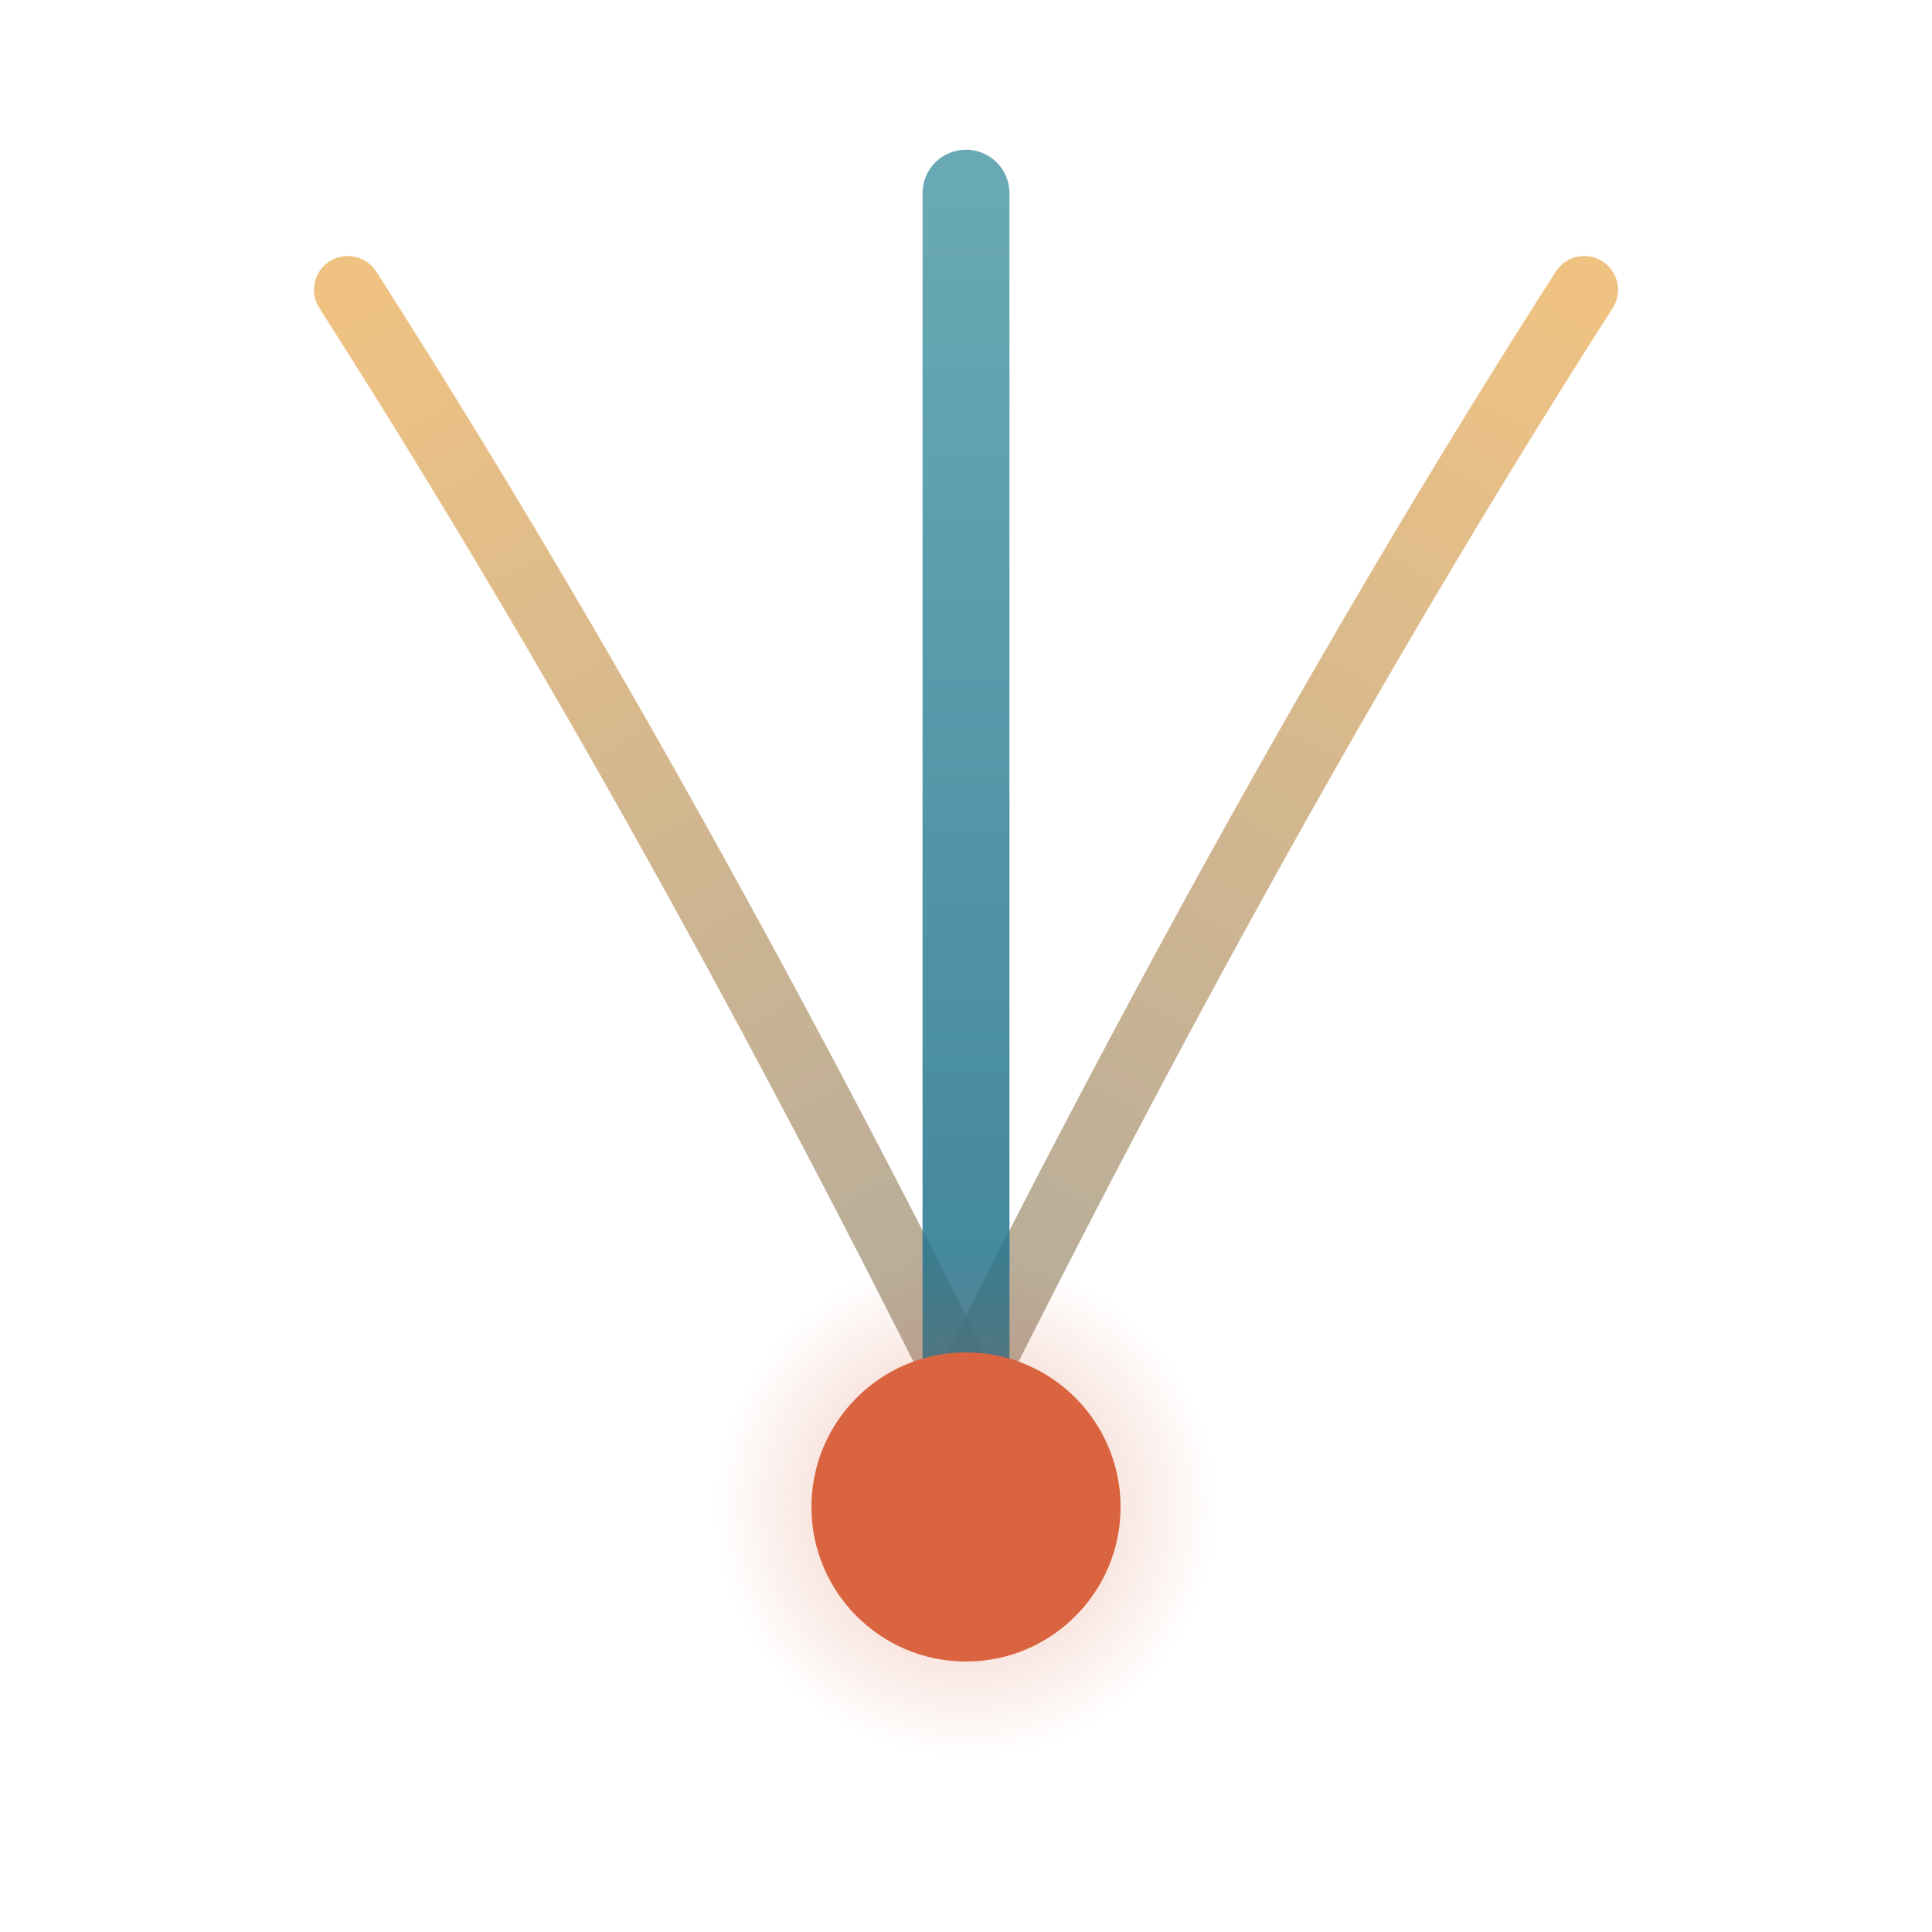
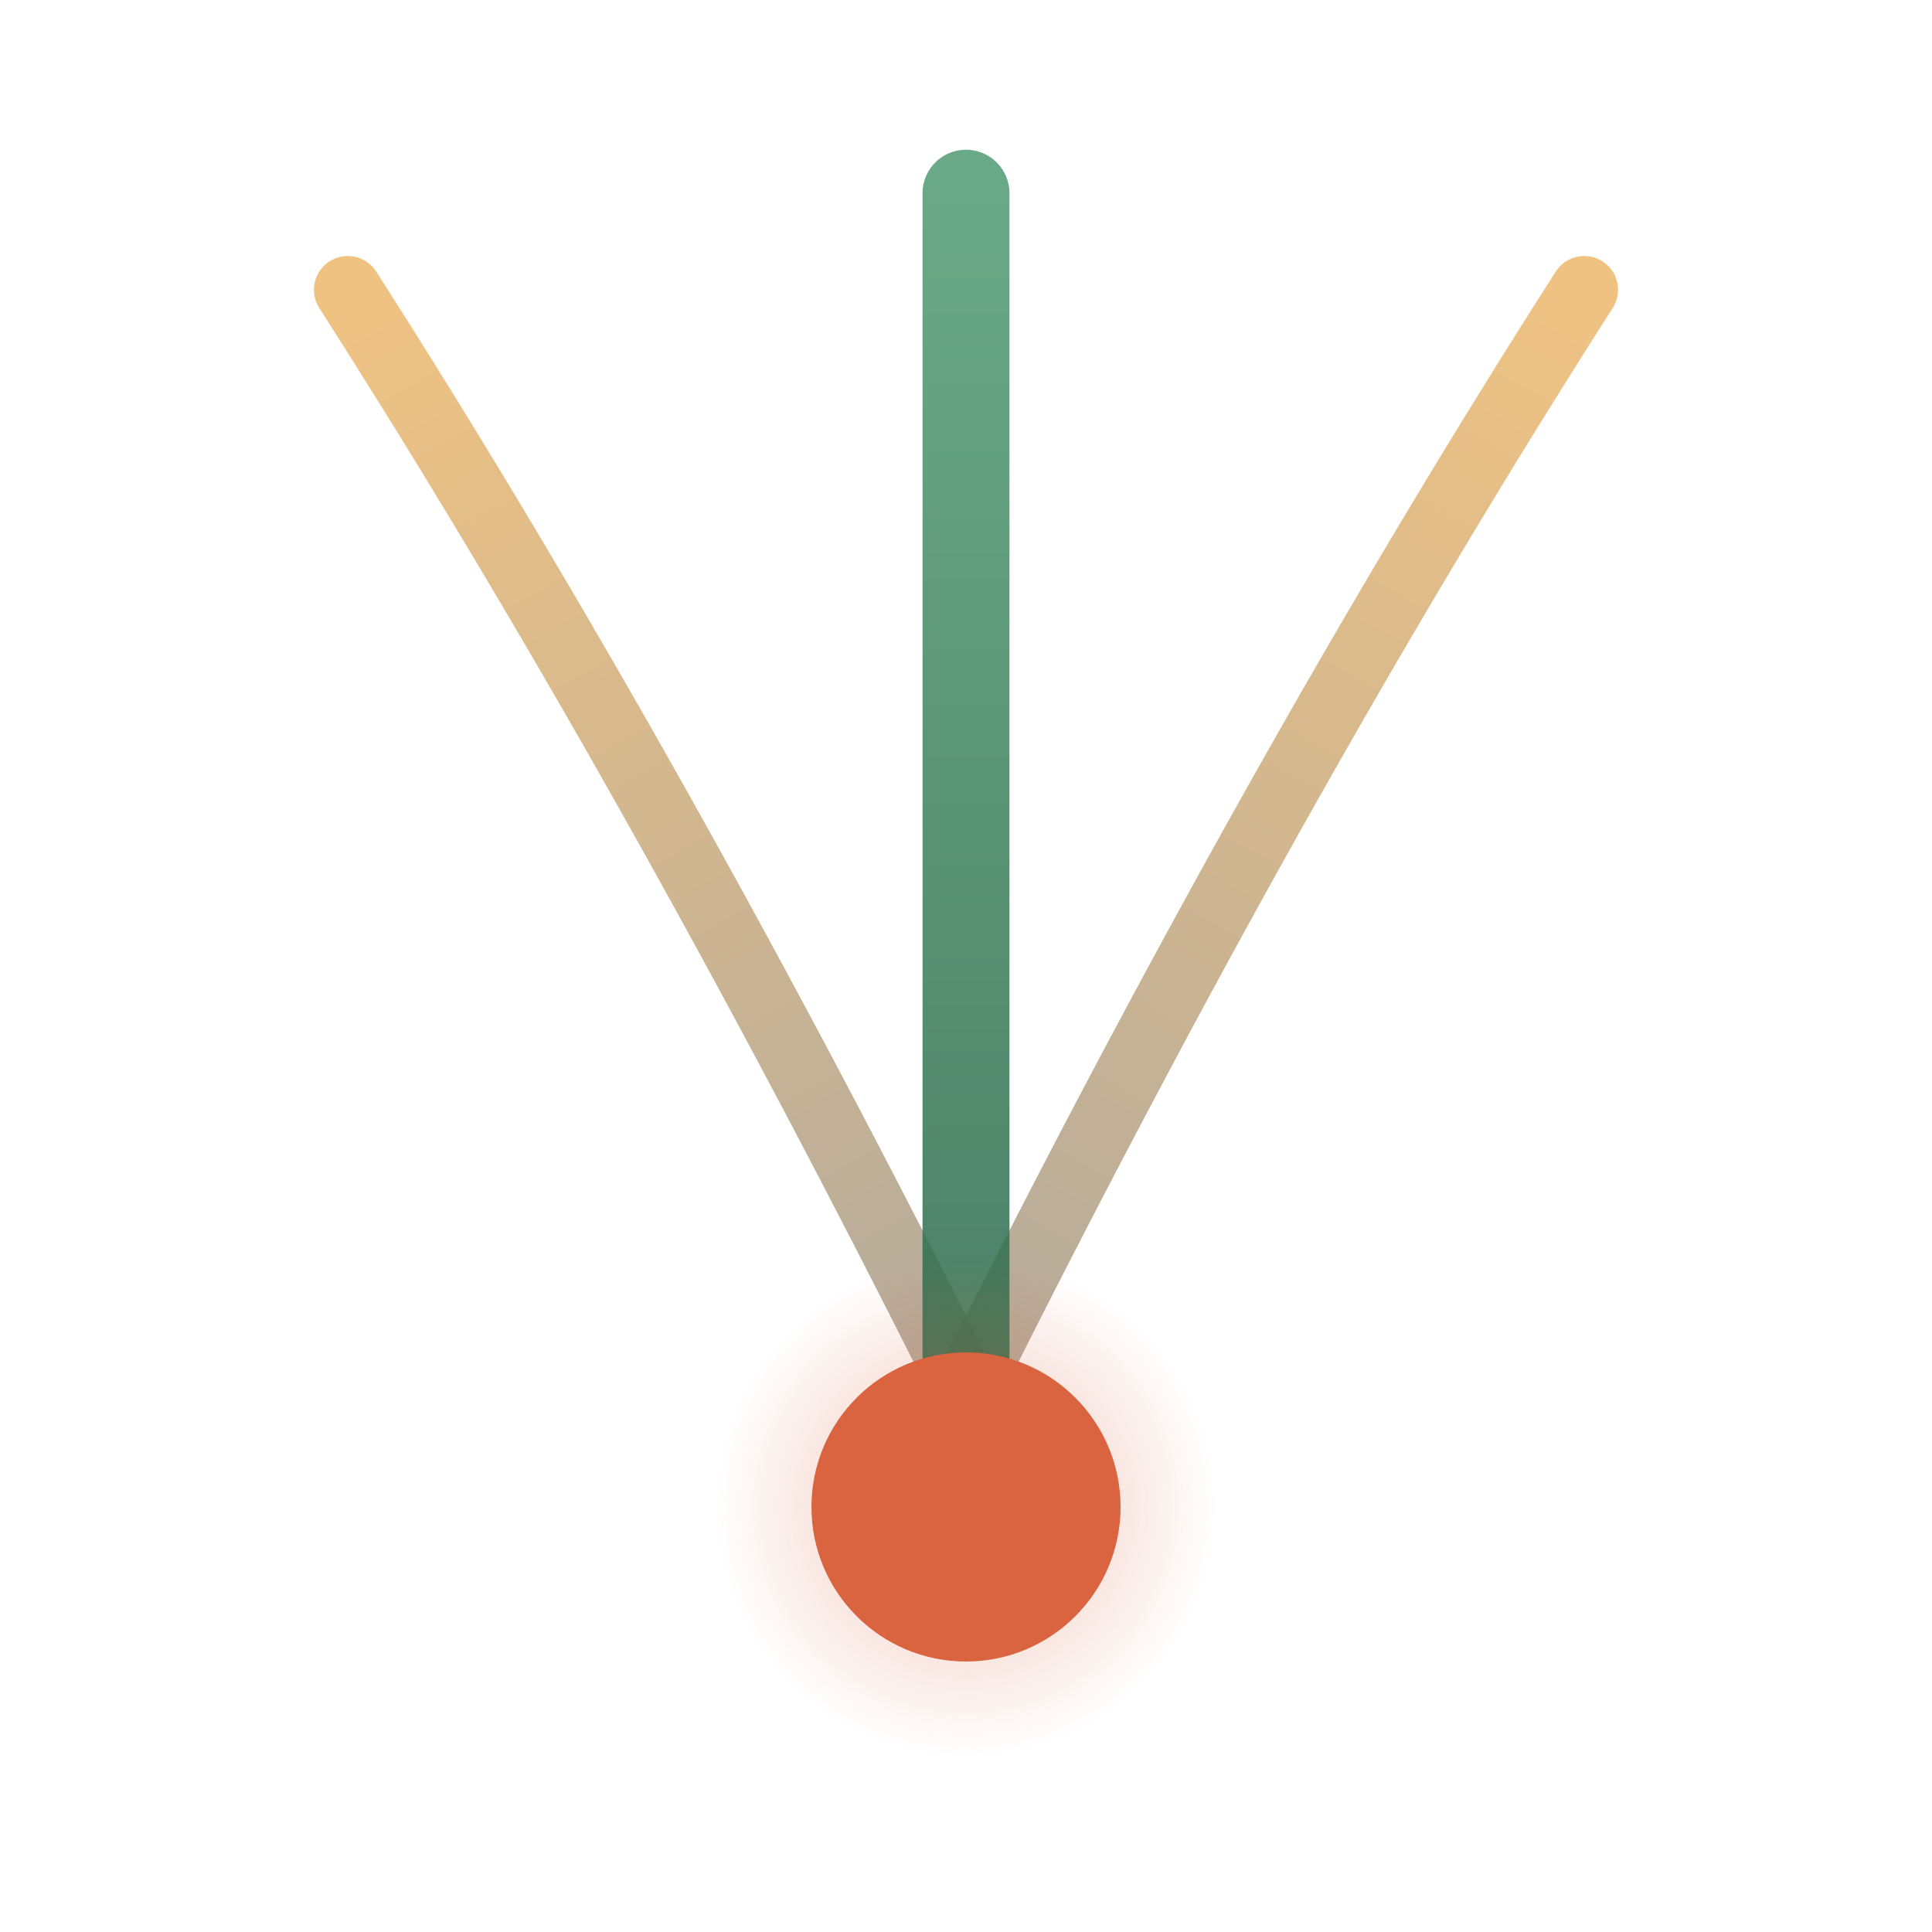
<svg xmlns="http://www.w3.org/2000/svg" viewBox="0 0 100 100">
  <defs>
    <radialGradient id="dotGlow" cx="50%" cy="50%" r="50%">
      <stop offset="0" stop-color="#d9643f" stop-opacity="0.4" />
      <stop offset="70%" stop-color="#d9643f" stop-opacity="0.12" />
      <stop offset="100%" stop-color="#d9643f" stop-opacity="0" />
    </radialGradient>
    <linearGradient id="leftLine" x1="18" y1="15" x2="50" y2="72" gradientUnits="userSpaceOnUse">
      <stop offset="0" stop-color="#e8a23f" />
      <stop offset="1" stop-color="#8a7d68" />
    </linearGradient>
    <linearGradient id="rightLine" x1="82" y1="15" x2="50" y2="72" gradientUnits="userSpaceOnUse">
      <stop offset="0" stop-color="#e8a23f" />
      <stop offset="1" stop-color="#8a7d68" />
    </linearGradient>
    <linearGradient id="midLine" x1="50" y1="10" x2="50" y2="72" gradientUnits="userSpaceOnUse">
-       <stop offset="0" stop-color="#4f9aa8" />
-       <stop offset="1" stop-color="#1f6f8a" />
+       <stop offset="0" stop-color="#4f9a72" />
+       <stop offset="1" stop-color="#2c6a4c" />
    </linearGradient>
  </defs>
  <path d="M18 15 Q 34 40 50 72" fill="none" stroke="url(#leftLine)" stroke-width="3.5" stroke-linecap="round" opacity="0.65" />
  <path d="M82 15 Q 66 40 50 72" fill="none" stroke="url(#rightLine)" stroke-width="3.5" stroke-linecap="round" opacity="0.65" />
  <path d="M50 10 L 50 72" fill="none" stroke="url(#midLine)" stroke-width="4.5" stroke-linecap="round" opacity="0.85" />
  <circle cx="50" cy="78" r="13" fill="url(#dotGlow)" />
  <circle cx="50" cy="78" r="8" fill="#d9643f" />
</svg>
